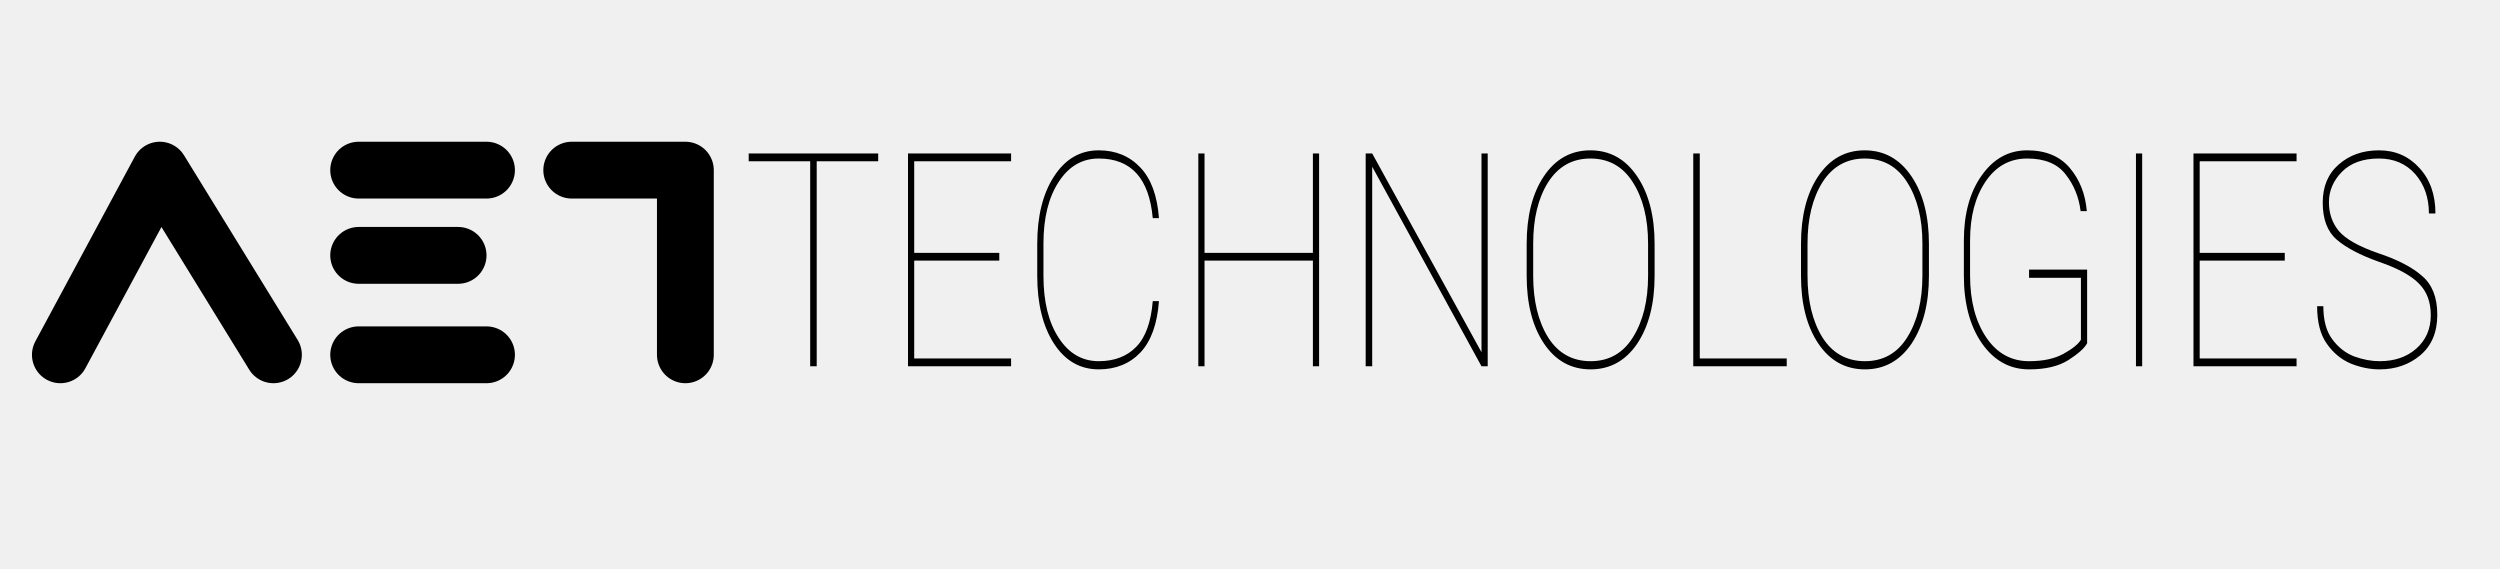
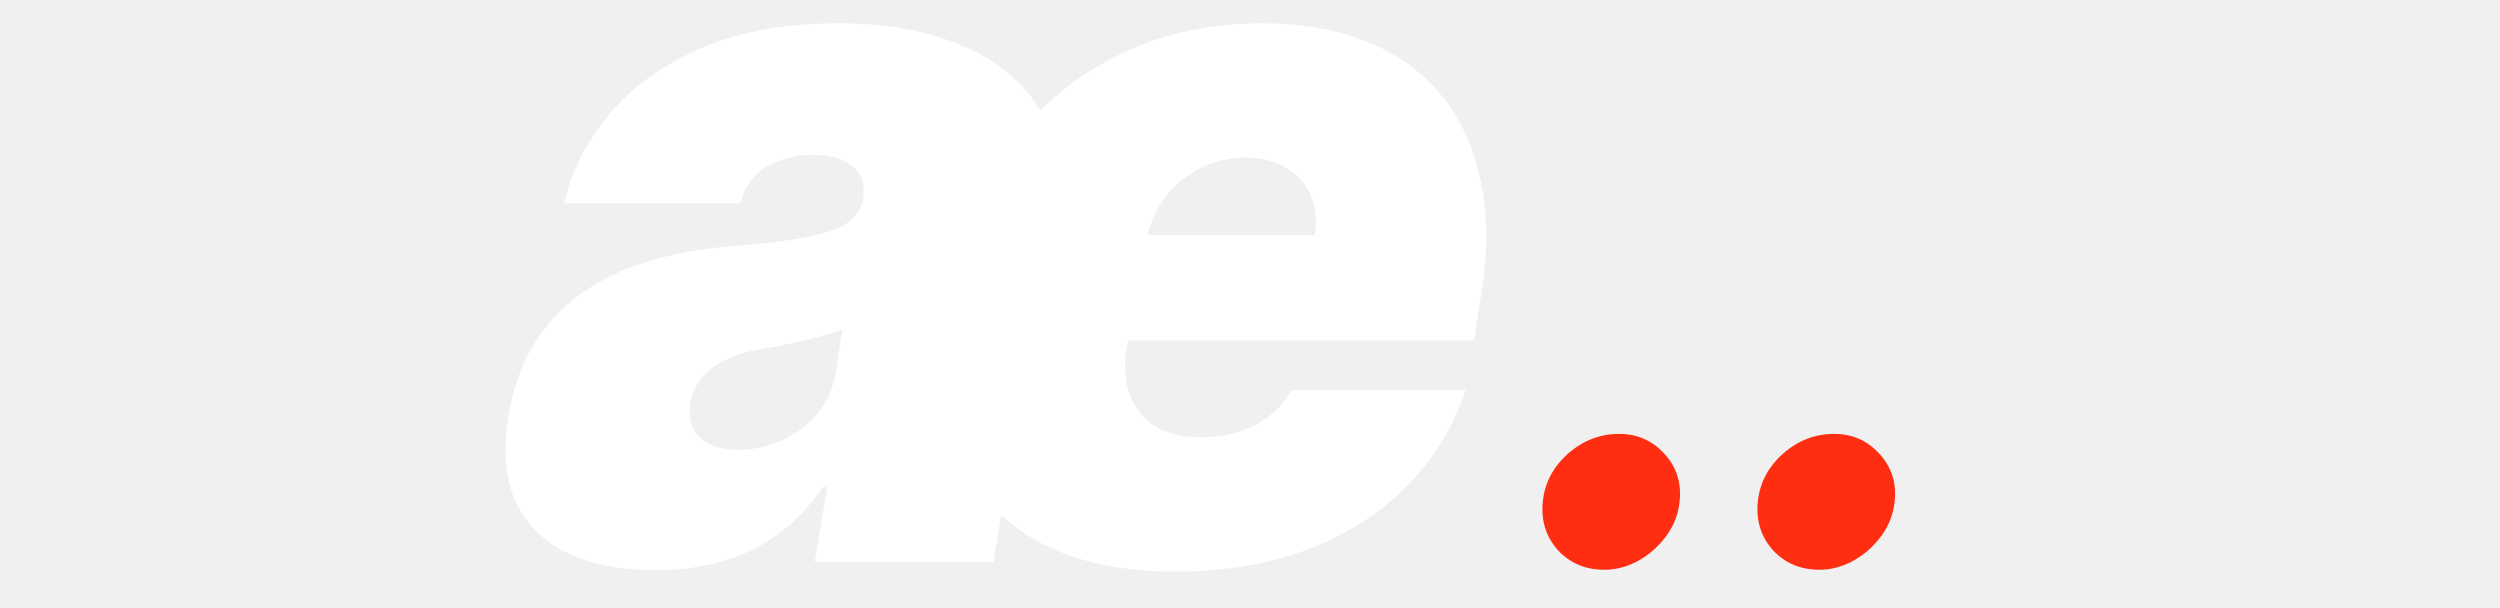
- <svg xmlns="http://www.w3.org/2000/svg" width="176" height="40" viewBox="0 0 176 40">
-   <defs>
-     <style>
-       .cls-1 {
-         fill: none;
-         stroke: #000;
-         stroke-linecap: round;
-         stroke-linejoin: round;
-         stroke-width: 4px;
-         fill-rule: evenodd;
-       }
- 
-       .cls-2 {
-         font-size: 12px;
-         font-family: Roboto;
-         font-weight: 200;
-       }
-     </style>
-   </defs>
-   <g>
-     <path class="cls-1" d="M40.25,11.978h8v13" />
-     <path id="A" class="cls-1" d="M4.25,24.978l7-13,8,13" />
+ <svg xmlns="http://www.w3.org/2000/svg" width="218" height="53" viewBox="0 0 218 53" fill="none">
+   <mask id="mask0_45_27" style="mask-type:alpha" maskUnits="userSpaceOnUse" x="0" y="0" width="218" height="53">
+     <rect width="218" height="53" fill="#D9D9D9" />
+   </mask>
+   <g mask="url(#mask0_45_27)">
+     <path d="M102.457 49.845C97.507 49.845 93.402 48.899 90.142 47.008C86.882 45.096 84.588 42.359 83.26 38.798C81.932 35.216 81.69 30.93 82.535 25.939C83.34 21.15 85.001 16.964 87.516 13.382C90.052 9.8 93.241 7.013 97.085 5.021C100.948 3.029 105.275 2.033 110.064 2.033C113.565 2.033 116.634 2.576 119.27 3.663C121.926 4.749 124.09 6.329 125.76 8.402C127.43 10.474 128.557 12.98 129.141 15.918C129.744 18.835 129.744 22.136 129.141 25.818L128.537 29.682H87.124L88.572 20.506H114.652C114.853 19.178 114.722 18.01 114.26 17.004C113.817 15.978 113.103 15.183 112.116 14.62C111.151 14.036 109.983 13.744 108.615 13.744C107.247 13.744 105.959 14.036 104.751 14.62C103.564 15.203 102.548 16.018 101.703 17.065C100.878 18.111 100.324 19.338 100.043 20.747L98.231 30.406C97.99 31.895 98.081 33.224 98.503 34.391C98.926 35.558 99.66 36.473 100.707 37.137C101.753 37.801 103.101 38.133 104.751 38.133C105.878 38.133 106.945 37.983 107.951 37.681C108.977 37.359 109.883 36.896 110.668 36.292C111.473 35.668 112.116 34.914 112.599 34.028H127.812C126.726 37.248 125.005 40.045 122.651 42.42C120.317 44.774 117.439 46.605 114.018 47.913C110.617 49.201 106.764 49.845 102.457 49.845Z" fill="white" />
+     <path d="M139.903 49.682C138.241 49.682 136.885 49.106 135.834 47.956C134.797 46.791 134.364 45.378 134.534 43.716C134.705 42.097 135.436 40.712 136.729 39.561C138.036 38.41 139.52 37.835 141.182 37.835C142.759 37.835 144.072 38.41 145.124 39.561C146.189 40.712 146.636 42.097 146.466 43.716C146.352 44.824 145.962 45.832 145.294 46.742C144.641 47.636 143.831 48.354 142.865 48.894C141.913 49.419 140.926 49.682 139.903 49.682ZM158.653 49.682C156.991 49.682 155.635 49.106 154.584 47.956C153.547 46.791 153.114 45.378 153.284 43.716C153.455 42.097 154.186 40.712 155.479 39.561C156.786 38.41 158.27 37.835 159.932 37.835C161.509 37.835 162.822 38.41 163.874 39.561C164.939 40.712 165.386 42.097 165.216 43.716C165.102 44.824 164.712 45.832 164.044 46.742C163.391 47.636 162.581 48.354 161.615 48.894C160.663 49.419 159.676 49.682 158.653 49.682Z" fill="#FF2D11" />
+     <path d="M57.16 49.724C54.222 49.724 51.697 49.242 49.584 48.276C47.491 47.289 45.962 45.8 44.996 43.808C44.05 41.796 43.839 39.26 44.362 36.202C44.785 33.666 45.58 31.503 46.747 29.712C47.914 27.921 49.363 26.452 51.093 25.305C52.824 24.158 54.766 23.283 56.919 22.679C59.092 22.055 61.386 21.653 63.801 21.472C66.417 21.27 68.54 21.019 70.17 20.717C71.8 20.415 73.017 20.003 73.822 19.479C74.627 18.956 75.11 18.252 75.271 17.366V17.246C75.452 16.038 75.13 15.113 74.305 14.469C73.501 13.825 72.374 13.503 70.925 13.503C69.355 13.503 67.997 13.845 66.85 14.529C65.723 15.213 64.948 16.28 64.526 17.729H49.192C49.836 14.912 51.154 12.316 53.146 9.941C55.158 7.546 57.825 5.635 61.145 4.206C64.485 2.757 68.47 2.033 73.098 2.033C76.398 2.033 79.296 2.425 81.791 3.21C84.287 3.975 86.349 5.051 87.979 6.44C89.629 7.808 90.786 9.418 91.45 11.269C92.135 13.1 92.296 15.093 91.933 17.246L86.621 49H71.046L72.132 42.48H71.77C70.562 44.211 69.204 45.609 67.695 46.676C66.206 47.742 64.576 48.517 62.805 49C61.054 49.483 59.173 49.724 57.16 49.724ZM64.405 39.22C65.653 39.22 66.88 38.959 68.087 38.435C69.295 37.912 70.331 37.158 71.196 36.172C72.062 35.185 72.615 33.988 72.856 32.58L73.46 28.716C73.017 28.897 72.525 29.068 71.981 29.229C71.458 29.37 70.905 29.511 70.321 29.652C69.758 29.793 69.154 29.923 68.51 30.044C67.886 30.165 67.242 30.285 66.578 30.406C65.25 30.608 64.133 30.939 63.228 31.402C62.322 31.845 61.618 32.398 61.115 33.062C60.612 33.706 60.3 34.431 60.179 35.236C59.998 36.504 60.29 37.49 61.054 38.194C61.839 38.878 62.956 39.22 64.405 39.22Z" fill="white" />
  </g>
-   <g>
-     <path class="cls-1" d="M34.25,11.978h-9" />
-     <path class="cls-1" d="M32.25,17.978h-7" />
-     <path class="cls-1" d="M34.25,24.978h-9" />
-   </g>
-   <text id="TECHNOLOGIES" class="cls-2" transform="translate(52.25 25.784) scale(1.399 1.756)">TECHNOLOGIES</text>
</svg>
